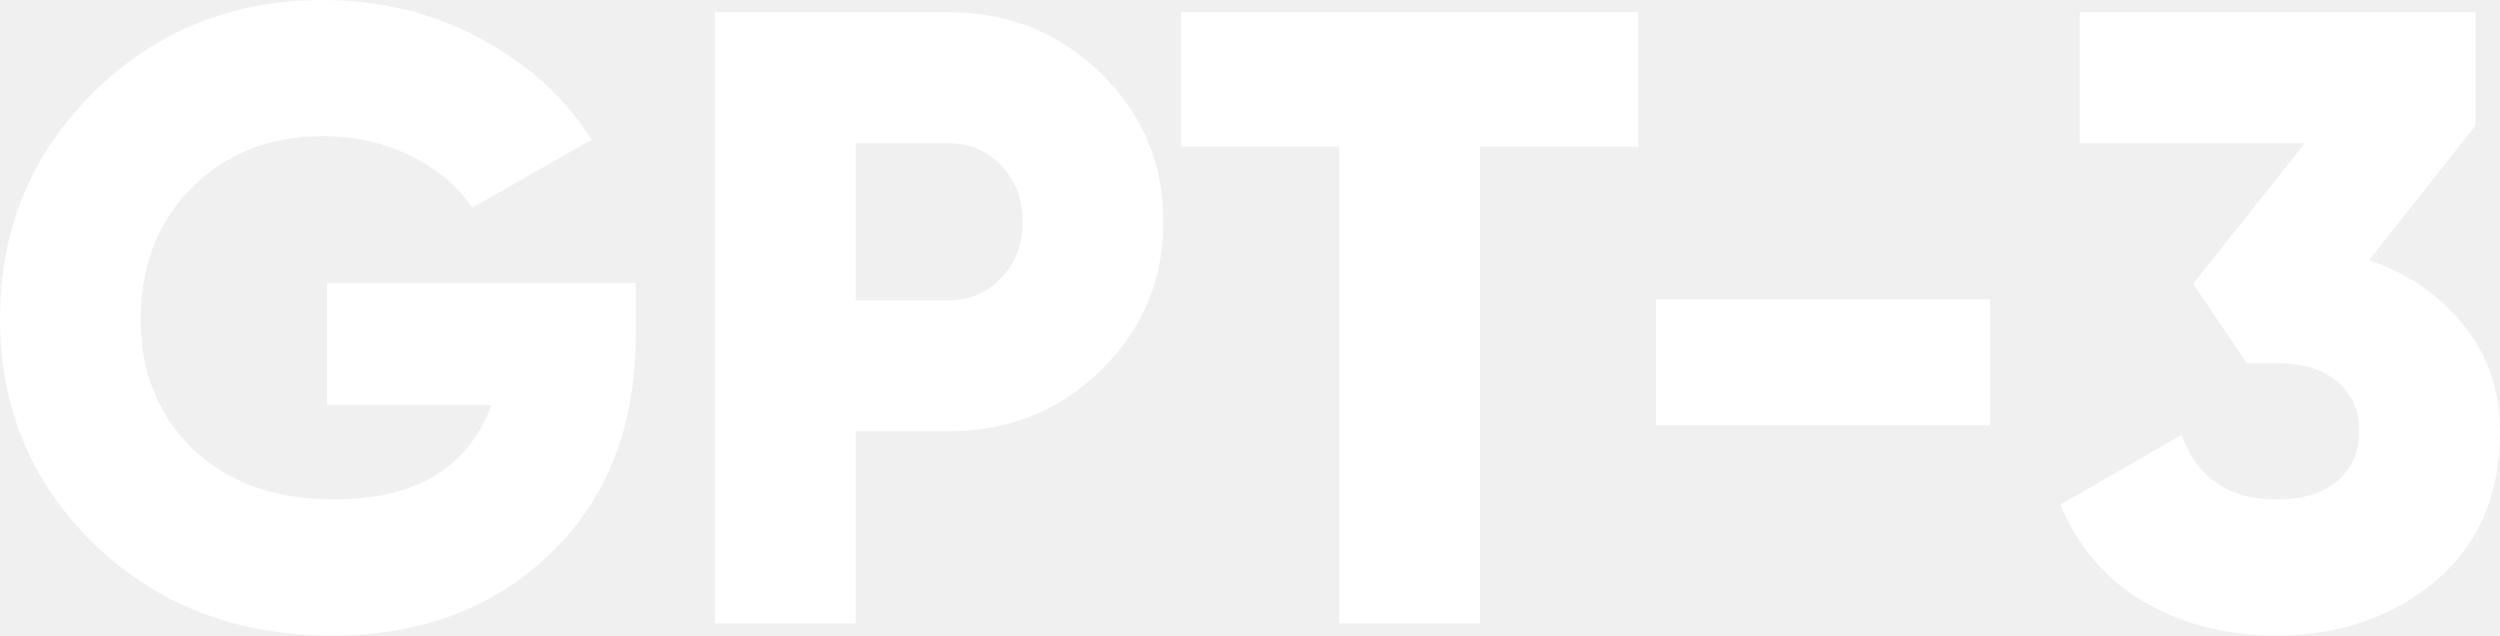
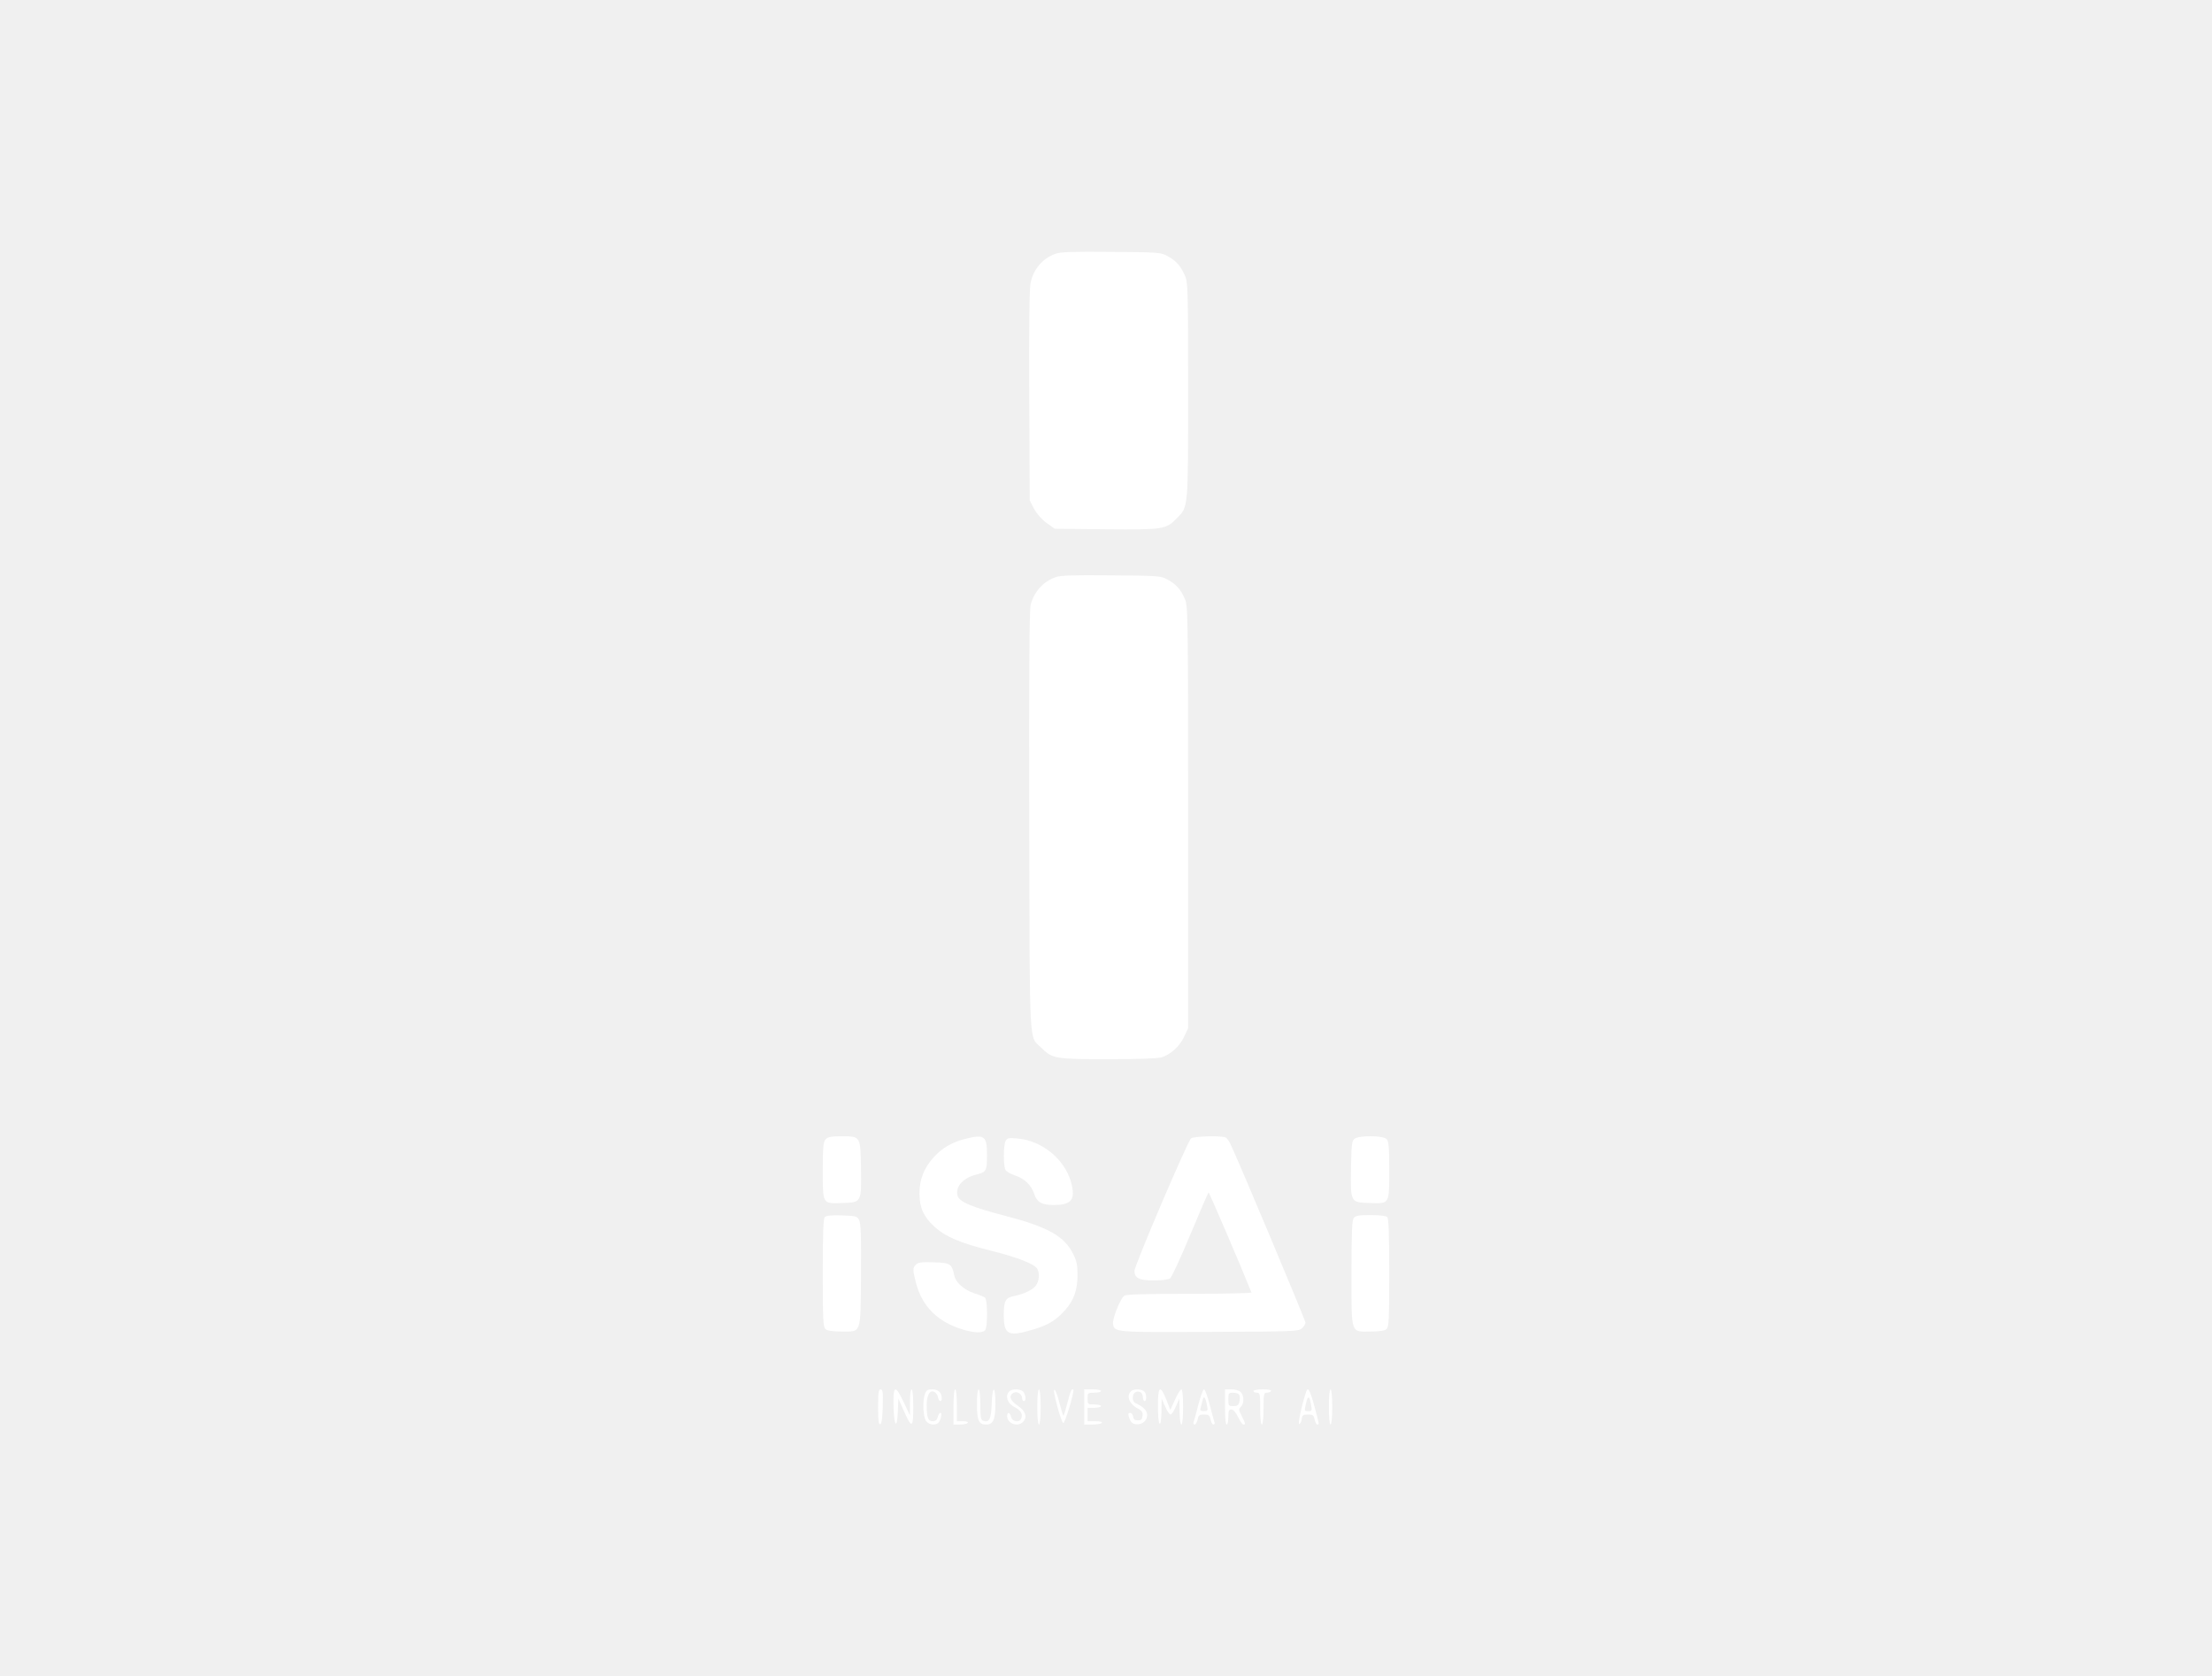
- <svg xmlns="http://www.w3.org/2000/svg" width="118" height="30" viewBox="0 0 118 30" fill="none">
-   <path d="M30.003 13.352V15.824C30.003 20.137 28.647 23.585 25.936 26.168C23.253 28.723 19.836 30 15.686 30C11.177 30 7.428 28.558 4.44 25.673C1.48 22.788 0 19.244 0 15.041C0 10.838 1.466 7.28 4.399 4.368C7.359 1.456 10.969 0 15.23 0C17.941 0 20.417 0.604 22.658 1.813C24.926 3.022 26.683 4.615 27.928 6.593L22.284 9.808C21.648 8.819 20.694 8.008 19.421 7.376C18.176 6.745 16.765 6.429 15.188 6.429C12.726 6.429 10.679 7.239 9.047 8.86C7.442 10.481 6.64 12.555 6.64 15.082C6.64 17.582 7.47 19.629 9.13 21.223C10.79 22.788 13.003 23.571 15.769 23.571C19.615 23.571 22.091 22.088 23.197 19.121H15.437V13.352H30.003Z" fill="white" />
-   <path d="M44.743 0.577C47.593 0.577 50 1.538 51.964 3.462C53.928 5.385 54.91 7.72 54.91 10.467C54.91 13.214 53.928 15.55 51.964 17.473C50 19.396 47.593 20.357 44.743 20.357H40.386V29.423H33.746V0.577H44.743ZM44.743 14.176C45.767 14.176 46.611 13.819 47.275 13.104C47.938 12.39 48.27 11.511 48.27 10.467C48.27 9.423 47.938 8.544 47.275 7.83C46.611 7.115 45.767 6.758 44.743 6.758H40.386V14.176H44.743Z" fill="white" />
-   <path d="M77.322 0.577V6.923H69.853V29.423H63.213V6.923H55.743V0.577H77.322Z" fill="white" />
-   <path d="M78.162 20.069V14.135H93.931V20.069H78.162Z" fill="white" />
-   <path d="M111.817 12.28C113.67 12.912 115.164 13.942 116.299 15.371C117.433 16.772 118 18.434 118 20.357C118 23.379 116.976 25.742 114.929 27.445C112.882 29.148 110.378 30 107.418 30C105.122 30 103.061 29.478 101.235 28.434C99.437 27.39 98.109 25.852 97.251 23.819L102.978 20.522C103.697 22.555 105.177 23.571 107.418 23.571C108.718 23.571 109.7 23.269 110.364 22.665C111.028 22.06 111.36 21.291 111.36 20.357C111.36 19.423 111.028 18.654 110.364 18.049C109.7 17.445 108.718 17.143 107.418 17.143H106.049L103.517 13.393L108.787 6.758H98.164V0.577H116.838V5.934L111.817 12.28Z" fill="white" />
+ <svg xmlns="http://www.w3.org/2000/svg" version="1.0" width="1320pt" height="1000pt" viewBox="0 0 1320 1000" preserveAspectRatio="xMidYMid meet">
+   <g transform="translate(0,1000) scale(0.1,-0.1)" fill="#ffffff" stroke="none">
+     <path d="M6299 8486 c-77 -27 -132 -92 -149 -173 -7 -32 -10 -269 -8 -674 l3 -625 25 -49 c17 -31 44 -62 75 -85 l49 -35 306 -3 c343 -3 358 -1 423 66 69 70 67 52 67 766 0 624 -1 642 -21 686 -25 56 -53 86 -104 113 -38 21 -54 22 -335 24 -226 2 -304 0 -331 -11z" />
+     <path d="M6299 6556 c-74 -26 -130 -89 -149 -167 -7 -31 -10 -421 -8 -1289 3 -1380 -2 -1279 69 -1349 68 -68 82 -71 398 -71 184 0 297 4 322 11 55 17 108 65 135 123 l24 51 0 1260 c0 1247 -1 1260 -21 1305 -25 56 -53 86 -104 113 -38 21 -54 22 -335 24 -226 2 -304 0 -331 -11z" />
+     <path d="M4927 3202 c-14 -16 -17 -44 -17 -185 0 -205 -3 -199 118 -195 114 4 113 2 110 211 -4 190 -2 187 -118 187 -62 0 -80 -4 -93 -18z" />
+     <path d="M5765 3206 c-82 -20 -141 -54 -194 -112 -58 -64 -85 -133 -84 -219 1 -83 25 -136 89 -194 67 -61 154 -98 343 -145 156 -39 256 -79 271 -107 16 -29 11 -75 -10 -102 -19 -24 -72 -49 -132 -61 -48 -10 -58 -30 -58 -112 0 -121 27 -133 188 -83 81 25 128 55 180 114 51 58 72 119 72 210 0 56 -5 82 -26 123 -53 106 -148 160 -404 227 -201 52 -277 84 -286 121 -14 56 35 108 121 128 50 13 55 22 55 112 0 116 -14 127 -125 100z" />
+     <path d="M7108 3208 c-21 -16 -338 -759 -338 -791 0 -43 28 -57 116 -57 49 0 87 5 97 13 9 6 63 123 120 260 57 136 106 250 109 252 3 3 196 -446 256 -597 2 -4 -165 -8 -370 -8 -284 0 -378 -3 -390 -12 -23 -18 -70 -135 -66 -166 6 -52 10 -52 579 -49 502 2 528 3 548 21 12 11 21 26 21 35 0 14 -411 993 -448 1066 -8 17 -20 33 -26 37 -19 13 -191 9 -208 -4z" />
+     <path d="M8084 3206 c-17 -13 -19 -29 -22 -173 -3 -209 -4 -207 110 -211 122 -4 118 -10 118 198 0 140 -3 171 -16 184 -21 21 -161 22 -190 2z" />
+     <path d="M6001 3192 c-14 -26 -14 -147 -1 -172 5 -10 32 -26 58 -34 58 -20 96 -57 114 -111 16 -48 45 -65 115 -65 99 0 127 27 111 109 -28 150 -169 274 -327 288 -52 5 -60 3 -70 -15z" />
+     <path d="M4922 2738 c-9 -9 -12 -92 -12 -334 0 -287 2 -323 17 -335 10 -9 43 -14 94 -14 121 0 114 -21 117 338 2 230 -1 308 -11 327 -12 23 -18 25 -102 28 -62 2 -94 -1 -103 -10z" />
+     <path d="M8079 2733 c-11 -13 -14 -78 -14 -329 0 -372 -7 -349 114 -349 51 0 84 5 94 14 15 12 17 48 17 335 0 237 -3 325 -12 334 -7 7 -45 12 -99 12 -68 0 -89 -3 -100 -17z" />
+     <path d="M5466 2455 c-20 -20 -20 -32 0 -109 36 -141 130 -235 283 -280 65 -19 112 -21 129 -4 17 17 16 182 0 195 -7 6 -37 18 -66 27 -59 20 -109 64 -117 104 -15 72 -23 77 -122 80 -73 2 -94 0 -107 -13z" />
+     <path d="M5240 1604 c0 -80 3 -105 13 -102 8 3 13 36 15 106 2 86 0 102 -13 102 -12 0 -15 -17 -15 -106z" />
+     <path d="M5332 1608 c3 -120 22 -140 26 -28 l3 75 33 -74 c47 -107 56 -103 56 23 0 64 -4 106 -10 106 -6 0 -10 -33 -10 -77 l0 -78 -37 78 c-51 108 -64 103 -61 -25z" />
+     <path d="M5520 1684 c-16 -40 -12 -136 6 -162 15 -22 48 -29 71 -14 15 10 28 62 15 62 -5 0 -13 -11 -16 -25 -5 -18 -13 -25 -30 -25 -28 0 -36 21 -36 96 0 61 20 94 47 78 10 -6 19 -21 21 -33 4 -24 22 -29 22 -5 0 34 -20 54 -56 54 -28 0 -36 -5 -44 -26z" />
+     <path d="M5690 1605 l0 -105 39 0 c22 0 43 5 46 10 4 6 -8 10 -29 10 l-36 0 0 95 c0 57 -4 95 -10 95 -6 0 -10 -42 -10 -105z" />
+     <path d="M5830 1621 c0 -97 11 -121 54 -121 43 0 56 29 56 123 0 113 -18 114 -22 1 -3 -91 -15 -115 -52 -101 -13 5 -16 22 -16 97 0 53 -4 90 -10 90 -6 0 -10 -36 -10 -89z" />
+     <path d="M6021 1696 c-24 -28 -9 -69 32 -91 39 -21 52 -41 41 -69 -10 -26 -53 -20 -60 9 -7 29 -24 33 -24 6 0 -45 62 -68 95 -35 27 28 15 65 -32 97 -47 31 -55 60 -24 77 22 11 51 -9 51 -36 0 -8 5 -14 10 -14 13 0 13 26 0 51 -13 23 -71 26 -89 5z" />
+     <path d="M6190 1605 c0 -63 4 -105 10 -105 6 0 10 42 10 105 0 63 -4 105 -10 105 -6 0 -10 -42 -10 -105z" />
+     <path d="M6309 1610 c15 -56 31 -101 36 -101 11 -1 68 191 60 199 -9 10 -17 -6 -35 -78 -10 -39 -21 -74 -23 -76 -3 -3 -13 30 -24 72 -10 43 -24 79 -30 81 -7 3 -1 -34 16 -97z" />
+     <path d="M6470 1605 l0 -105 49 0 c28 0 53 5 56 10 4 6 -12 10 -39 10 l-46 0 0 40 0 40 40 0 c22 0 40 5 40 10 0 6 -18 10 -40 10 -39 0 -40 1 -40 35 0 34 1 35 40 35 22 0 40 5 40 10 0 6 -22 10 -50 10 l-50 0 0 -105z" />
+     <path d="M6754 1702 c-36 -25 -18 -79 37 -107 24 -13 30 -22 27 -43 -2 -21 -8 -27 -28 -27 -18 0 -26 6 -28 23 -2 12 -10 22 -18 22 -11 0 -13 -6 -8 -22 11 -38 26 -49 58 -46 42 4 65 48 43 82 -9 13 -29 29 -46 36 -24 10 -31 19 -31 40 0 29 19 43 45 34 8 -4 15 -17 15 -30 0 -13 5 -24 10 -24 14 0 13 43 -2 58 -13 13 -57 16 -74 4z" />
+     <path d="M6910 1611 c0 -56 4 -103 10 -106 6 -4 10 23 11 72 l1 78 21 -47 c11 -27 26 -48 32 -48 6 0 21 21 32 48 l21 47 1 -77 c1 -45 5 -78 11 -78 6 0 10 42 10 105 0 66 -4 105 -10 105 -6 0 -23 -28 -38 -61 l-28 -62 -24 62 c-37 91 -50 81 -50 -38z" />
+     <path d="M7151 1618 c-13 -51 -26 -99 -29 -105 -2 -7 1 -13 7 -13 6 0 14 14 18 30 5 26 10 30 38 30 28 0 33 -4 39 -30 3 -16 11 -30 17 -30 6 0 9 6 7 13 -3 6 -16 54 -29 105 -13 50 -28 92 -34 92 -6 0 -21 -42 -34 -92z m52 -5 c6 -30 4 -33 -19 -33 -19 0 -24 4 -20 18 3 9 8 30 12 46 8 32 17 21 27 -31z" />
+     <path d="M7310 1605 c0 -63 4 -105 10 -105 6 0 10 20 10 45 0 37 3 45 18 45 11 0 26 -16 40 -45 12 -25 26 -45 32 -45 14 0 13 5 -10 51 -19 36 -19 41 -5 55 20 20 19 68 -1 88 -9 9 -32 16 -55 16 l-39 0 0 -105z m86 70 c4 -8 3 -26 0 -40 -5 -20 -13 -25 -36 -25 -28 0 -30 2 -30 40 0 38 2 40 30 40 18 0 33 -6 36 -15z" />
+     <path d="M7480 1700 c0 -5 9 -10 20 -10 19 0 20 -7 20 -95 0 -57 4 -95 10 -95 6 0 10 38 10 95 0 87 2 95 19 95 11 0 23 5 26 10 4 6 -15 10 -49 10 -31 0 -56 -4 -56 -10z" />
+     <path d="M7795 1698 c-26 -78 -52 -199 -42 -195 7 2 13 16 15 30 3 23 8 27 37 27 29 0 34 -4 40 -30 4 -16 11 -30 16 -30 12 0 13 -2 -18 111 -25 93 -38 116 -48 87z m29 -80 c6 -35 5 -38 -17 -38 -24 0 -24 1 -14 45 12 51 21 48 31 -7z" />
+     <path d="M7930 1605 c0 -63 4 -105 10 -105 6 0 10 42 10 105 0 63 -4 105 -10 105 -6 0 -10 -42 -10 -105z" />
+   </g>
</svg>
